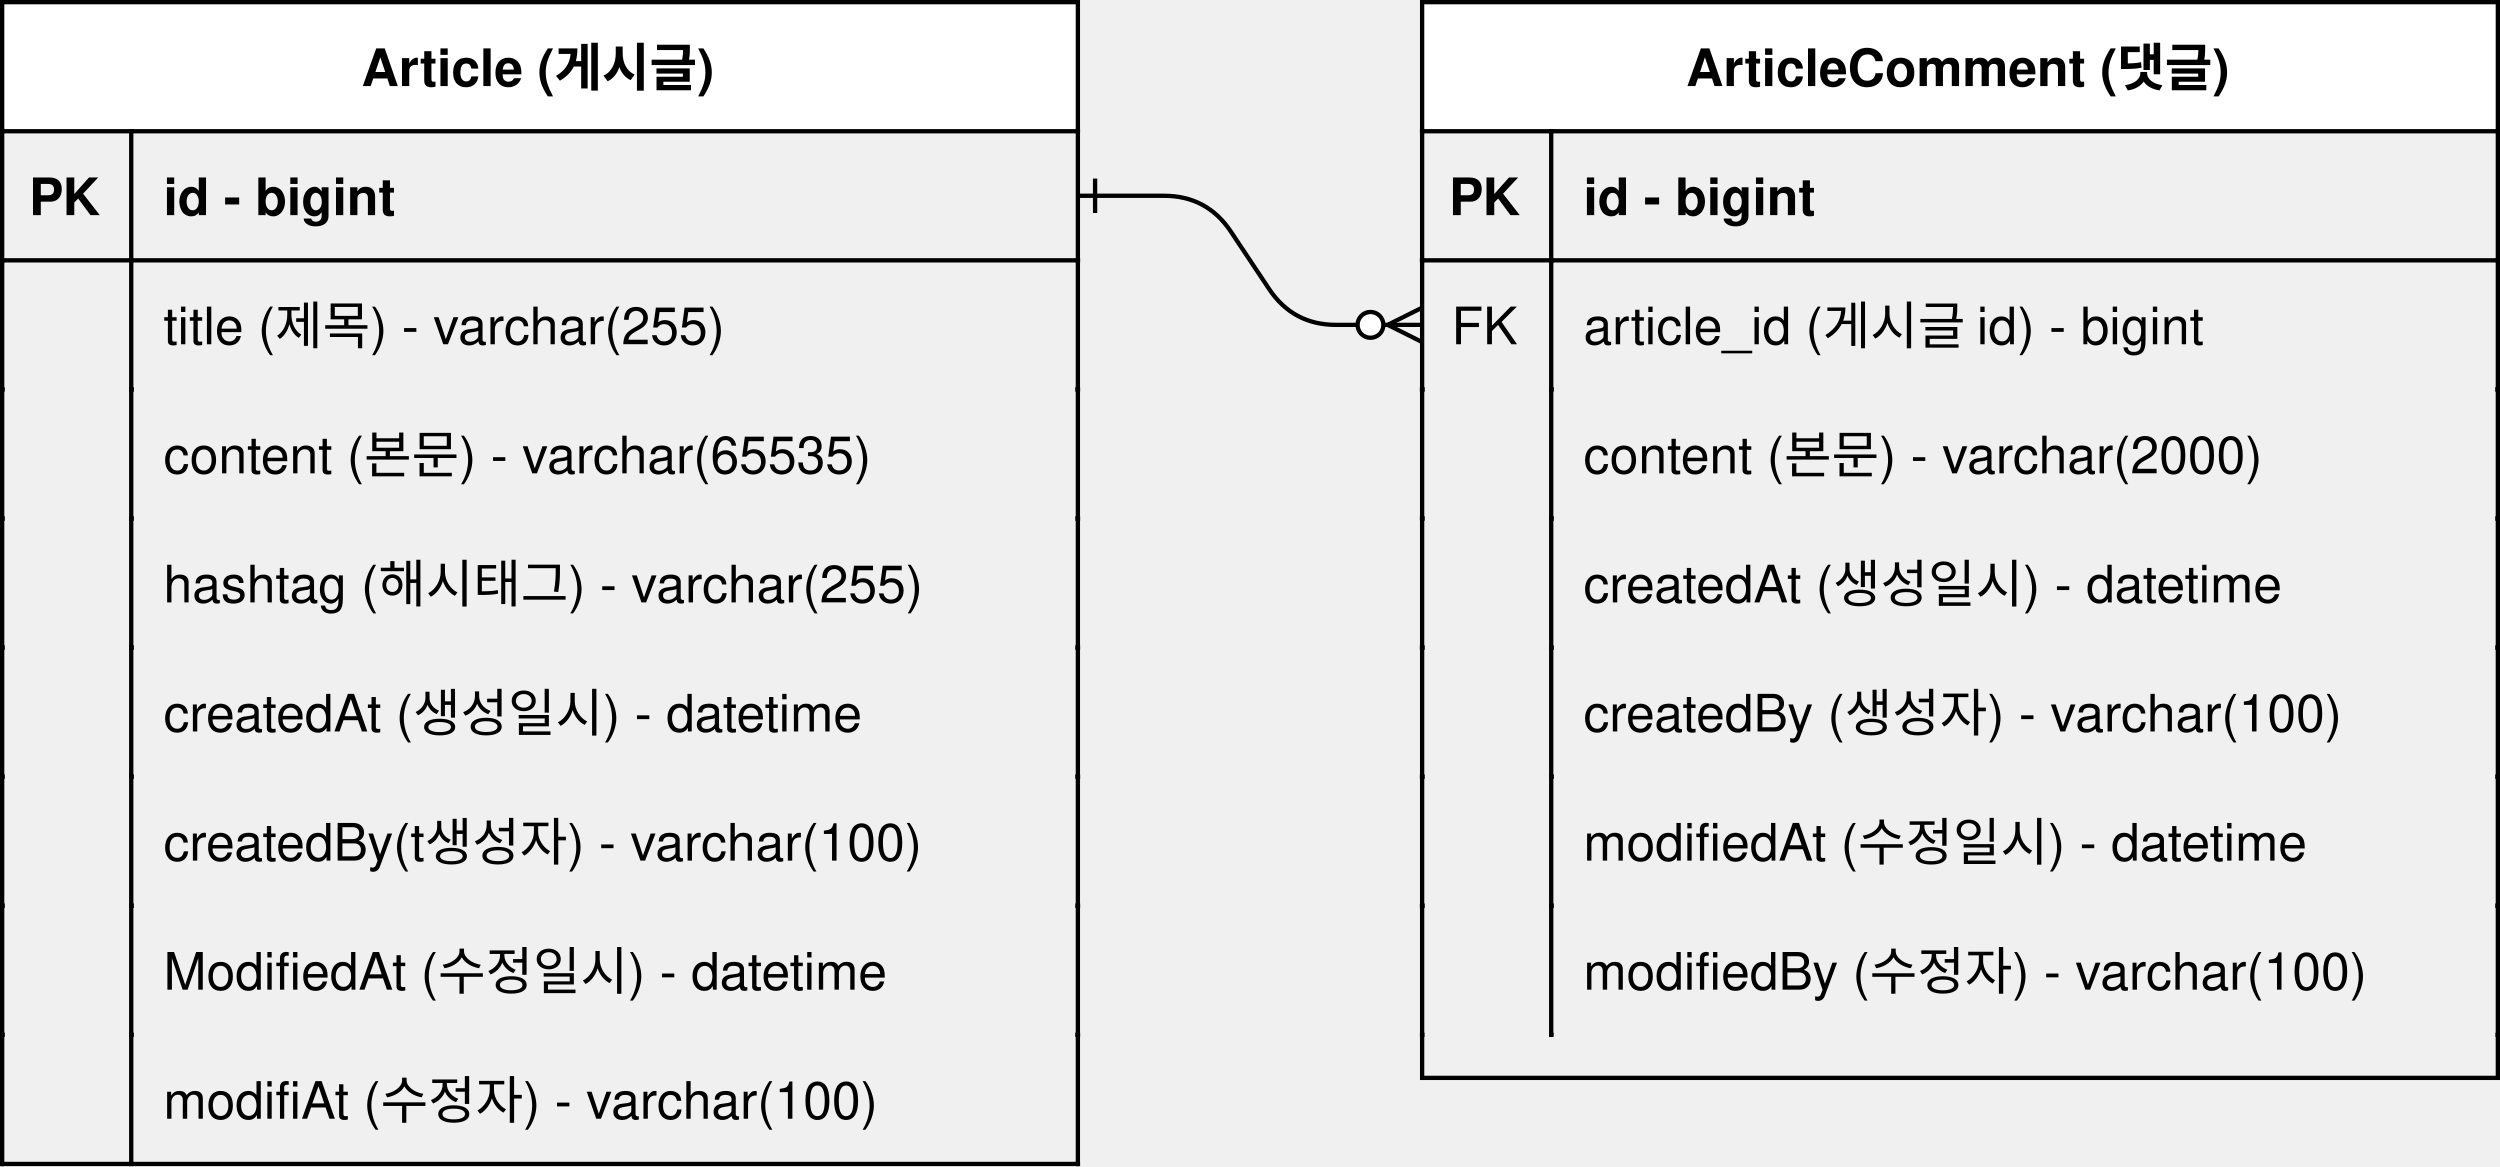
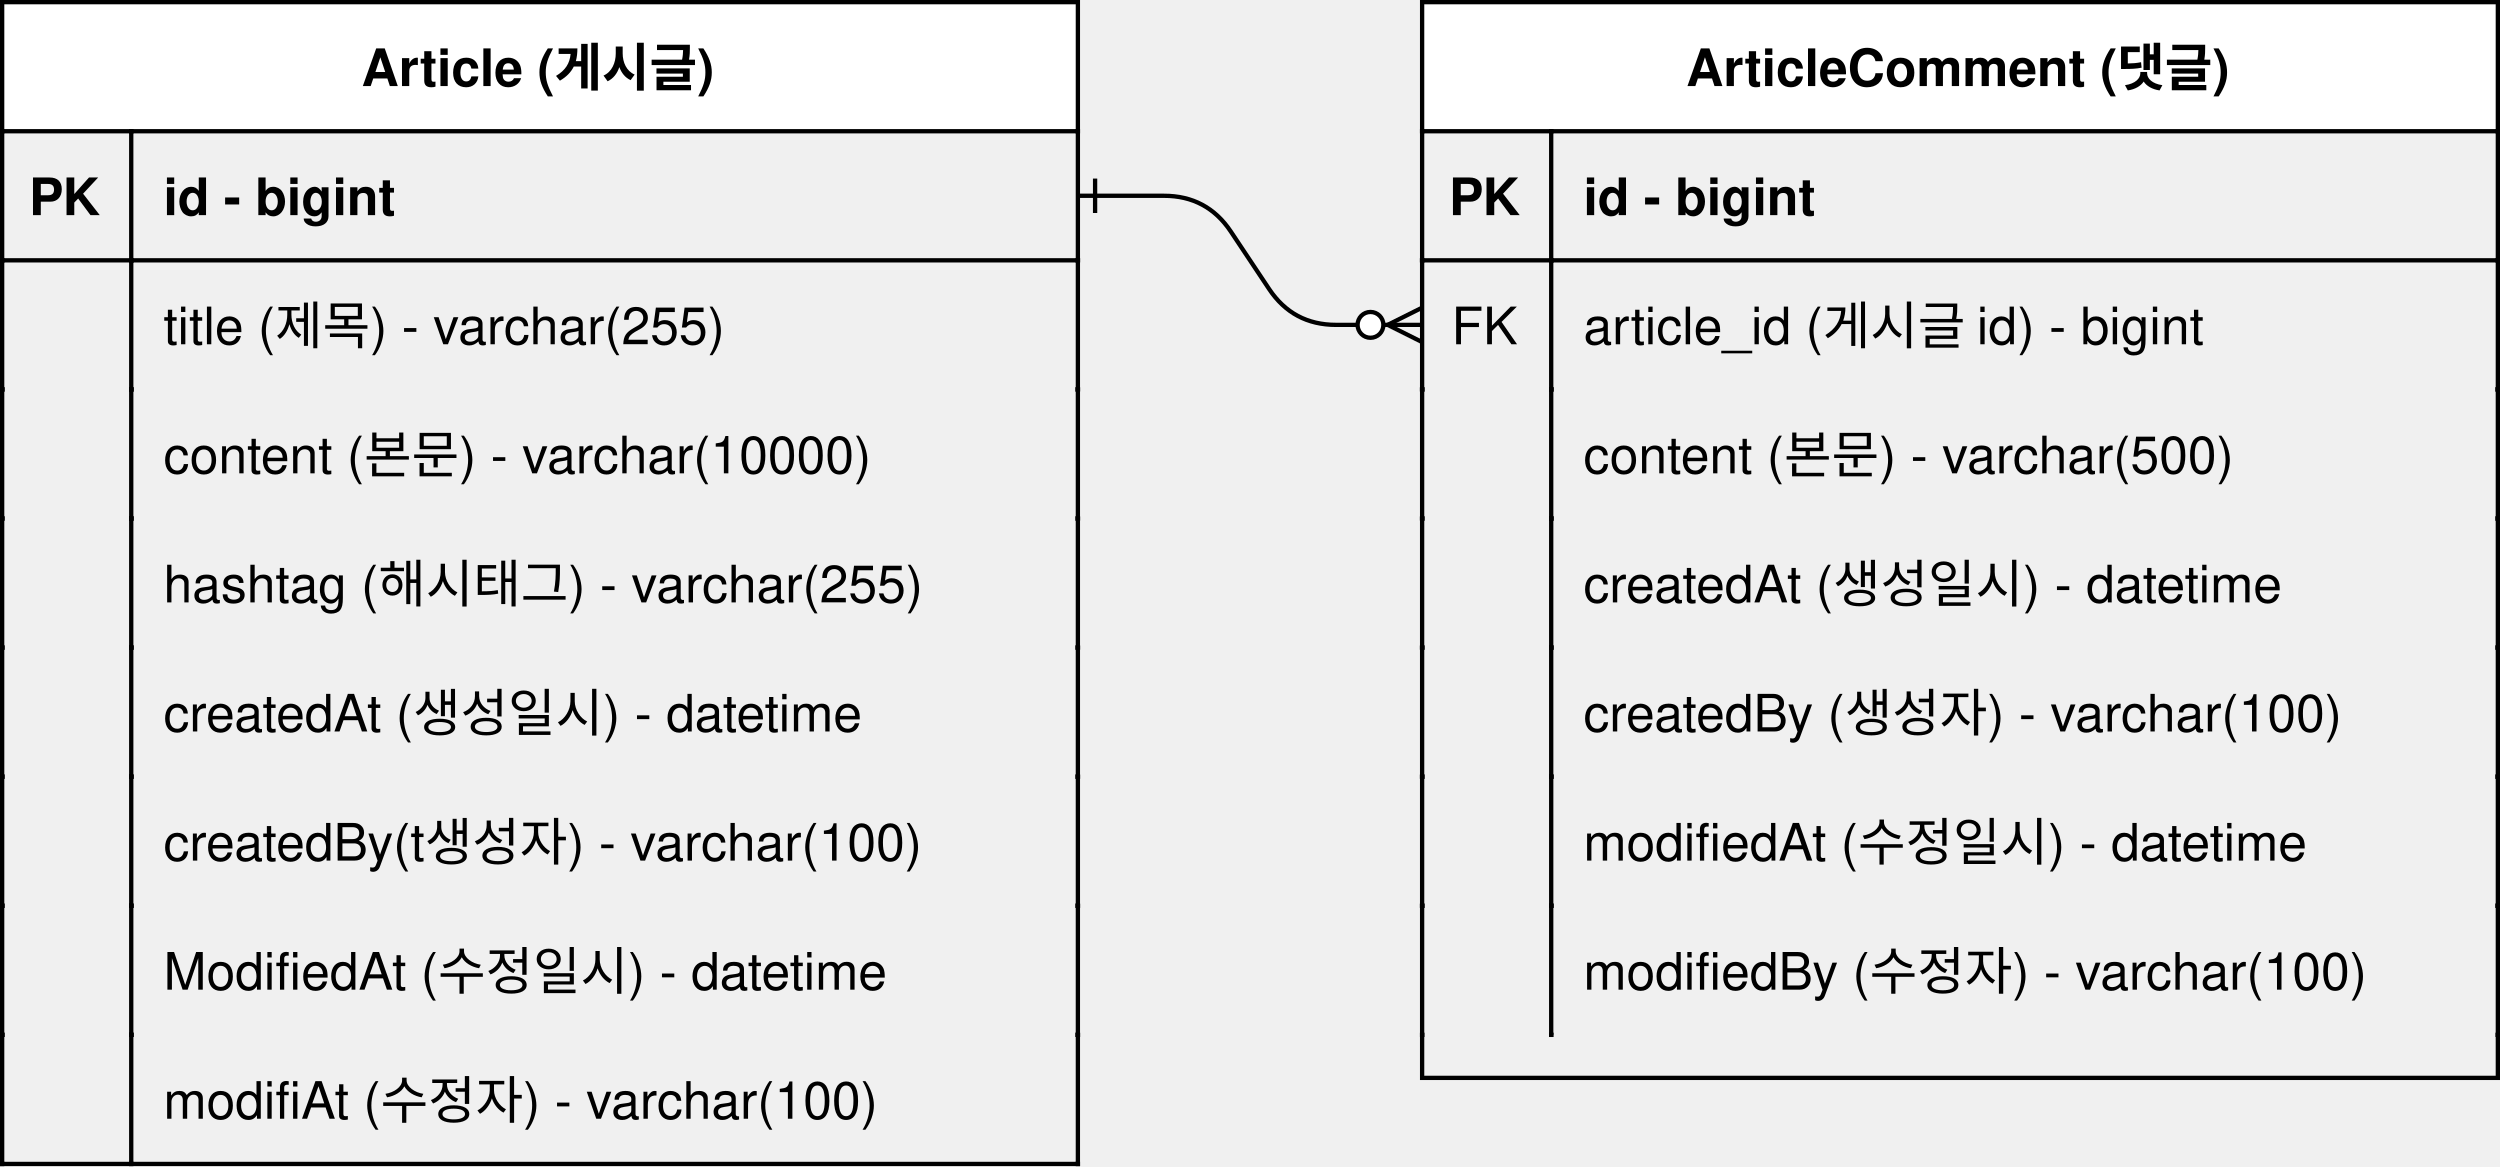
- <svg xmlns="http://www.w3.org/2000/svg" version="1.1" width="581px" height="271px" viewBox="-0.5 -0.5 581 271" content="&lt;mxfile host=&quot;app.diagrams.net&quot; modified=&quot;2022-10-01T05:24:11.107Z&quot; agent=&quot;5.0 (Windows NT 10.0; Win64; x64) AppleWebKit/537.36 (KHTML, like Gecko) Chrome/105.0.0.0 Safari/537.36&quot; etag=&quot;vcfglgjsjDnGZ9ZAmSTd&quot; version=&quot;20.3.7&quot; type=&quot;github&quot;&gt;&lt;diagram id=&quot;R2lEEEUBdFMjLlhIrx00&quot; name=&quot;Page-1&quot;&gt;7Z1tc6I6FMc/TWbaF+0giA8vheruzK0zvd3u7cudVCJkFokTUh/2098EEhVBi4orCjN2BkIM5Jx/fgmHgwWGPVl8o3DqDYmDfKBrzgIYT0DXG01dB+KjOcu4pG024wKXYkdWWhf8wH+QLNRk6Sd2UJioyAjxGZ4mC0ckCNCIJcogpWSerDYmfvKsU+iiVMGPEfTTpe/YYV5c2jG1dfl3hF1PnbmhySMTqCrLgtCDDpknitCCDUjA5CW+IDqBAQoYPzKE9DeiwOx7jIme9oA+4J+xqP3oEuL6CE5x+DgiE148CnmVwRhOsC/MvNGQJRvipzP6wLApISzemixs5AtfKTfE1zTYcXRlByrazfEF+2G2fP6tseD73PiPDYfuS/vjQbYyg/6ntK+0DVsqgyOH21/u8lNhtnxFPmSYBP31EQsFTk94l1fqv/5BlLyRIQx4562QQcrWx0ggqw8wvzzjqaGqyH2N76e7Jq8zJJ90hPb0R5di5g26iO2p2JIOdxJqk5b7hsgEMbrkFeZrja2U5G3qSxXSyCizpEqhVJK7anB1jheCI2HJgWk0ZTtqWCpJqibirstvbbp5q6HmVkOt7YZi06Qa4hsbHV8XRSo6QFF6SlE9yvDIRzaZTOKxdAf6FujYoGuAfg9YHdDR7lOy46NzKjYZ/IgEFmlE4sgQIuGAYRAHfCzFIhoR34fTEEfV4xIP+84zXJJPphpSe9YYL5DzGtNI1OXyfOaNhVKBYlwr0YvD0MduwLdHvAfijBZFIb+WZxgyWWOnZmeIMrTYKzLlOjPpuoZy3YYIdTNDhKvCLL0lHHyoN42v+aAcxbvOMPRfOfRh4EY+S7pE2NWhZPqmxqYomAodItqfoRi7kfE5CWziE+HZIOZFVC3qnGnxD++urT2awOQXYPP9xnqff0R1ymwShIxCHLkDcUfNkXCWxchUnsdHY3UZVBpTbH8QxjjFd7l1r+q/9rX0rZHTtca5PNtMefbln0N8S3hfx34EdQ87DgriISnmfLj2d4YrM+2/svm2M7YHYk5/GLn9seEA40D7y8bWVjm4Nehz7QeQIYt8Bk54Dh6bKT/z6rr2wP8+sKsmgXI5XdE2rmuFUzjCgfscf7O1pQrzHKpYgJ2jVC9UJbma+wsyaVUZ9NlrzmJA37o06Nspzw7KCPqc9m/ltv+tg72T8iuMF9q/IsDfRWtrXayz+zboWKBrr1bbUdP3Vz8LFC6ZylG/W1P/PNTvXpr6Klx3pGvLBf1ubvPfOvQb6YCdiINsxFUsQzCeb/RsvnEPbB30Is7PIB15kN7pmrYn3HL9uM8vllvG/cevruvRnrZ8+9l8t/+15g/0/aFR8z5bG3mngJ28zx2qKwL4mb7Vrwj4X9h/j3ZvmvjZfs0gPkX8lE5PMp+v7g3QfYo2moAPHr7Bd631wl8t9R3+NYYnqITCyEn/IpVTOfwrItT4Lxz/5sXxf9qTmtLjX9/hgJvHf/o5jcS/tdyD/z7oahlr/8ZVL/2L1E314J9+EFTDvxj4dy4O/9Oe3pQf/mZF4Z9+djMhDh7jxOK/A7odsdHTQNesF//5pFM9/qefF9X8L4T/q9TYy/H/tLhe+fnfqSb/1Skz+L+x+k/zv179fyGcW6Z/NsHS4QGZlgv2pwrUiblgI7p/cGJu+1zPdzPiAhWazg/JzM2f9FeW1NyMW/Vbys1dSbd+nJ9x417d7NwDdFG9+TsdCagQ7g/J1DoY9xdP0D3xzrxcqVorodZwz7grZ5ipFXd8v2ZHmVo90OuqMN0qTcs0r/hmrUid3DLssxMWatYfHakz9rL+b6blZgckrgf1R6Xa3Dzps+N0Ka8empTbMk3jmnlfoFgqh/tKR3LOivvLZ+WelnRRet43q8n7dNTGg6HHoBvz/kk8h7GaG8H0pyhHK46qt3e8lnHV6/0CxVM5/tehnbPx/+JpuVcU2jlmCLeryf90YKd+JaMI3VQO/Se+pVuzv8xZuRnv6pZwlB8/iGPxVo/+jXQQb/VKxh2rX8g4TjXVY3+lf1vvrOy/fEZu47SgXvnZv8MBN8/+dEBvWL+RUYh0qjcB1L+5d7YJoHnxCeC0qF75J4BWRSeAdEQvfiVjL/7r1f8Xsrkh+PPd9Y/6x9XX/4nB6P8P&lt;/diagram&gt;&lt;/mxfile&gt;" resource="https://app.diagrams.net/?src=about#Hbdd99237%2Fspringboot-board%2Ffeature%252F%25237-domain%2Fdocument%2Fproject-board-erd.svg">
+ <svg xmlns="http://www.w3.org/2000/svg" version="1.1" width="581px" height="271px" viewBox="-0.5 -0.5 581 271" content="&lt;mxfile host=&quot;app.diagrams.net&quot; modified=&quot;2022-10-03T09:51:03.892Z&quot; agent=&quot;5.0 (Windows NT 10.0; Win64; x64) AppleWebKit/537.36 (KHTML, like Gecko) Chrome/105.0.0.0 Safari/537.36&quot; etag=&quot;prlIZKkaOwHJDHwrqrcA&quot; version=&quot;20.4.0&quot; type=&quot;github&quot;&gt;&lt;diagram id=&quot;R2lEEEUBdFMjLlhIrx00&quot; name=&quot;Page-1&quot;&gt;7Z1tc6I6FMc/TWbaF+0giNWXQnV35taZ3u7u7cudVCJmFokTUqv76W8CiU+hLlRdKWHGzkCMgZzzzy/hcKDA8WfLLxTOpyMSoAjYVrAEzj2w7VbbtoH4WMEqK7lz21lBSHEgK20KvuHfSBZasvQVByjZqcgIiRie7xaOSRyjMdspg5SSt91qExLtHnUOQ6QVfBvDSC99xgGbZqVd19qUf0U4nKojtyz5zQyqyrIgmcKAvO0UoSUbkpjJU3xEdAZjFDP+zQjSX4gCdzBlTPS0D+wh/0xE7duQkDBCcI6T2zGZ8eJxwqsMJ3CGI2HmrYY82RA/nDMAjk8JYdnWbOmjSPhKuSE7p+E7367tQEW7BX7g3yxWD78sFn99c/5jo1H4ePdyI1tZwOhV2lfahq2UwVHA7S93+aEwWz2hCDJM4sHmGw/FQV94l1caPP1GlHwnIxjzznsJg5RtviOxrD7E/PSc+5aqIvctvq93TZ5nQl7pGB3ojy3FzBsMETtQsSMdHuyoTVruCyIzxOiKV3jbaGytpOm2vlQhTY2y2FUplEoK1w2uj/FIcCosOTCdtmxHDUslSdVE1nX5q2037zXU3muos99QZhqtIb6x1fFNUaqiEoqyNUX1KcPjCPlkNsvG0hUYeKDrg54DBn3gdUHXutZkx0fnXGwy+JIKLNWIxJEjRMIBwyCO+VjKRDQmUQTnCU6rZyVTHAUPcEVemWpI7XkTvETBU0YjUZfL84E3lkgFinGtRC++hhEOY7495j0QR/QoSvi5PMCEyRrvanaBKEPLgyJTrnN3XddSrtsSoe3miHBdmKe3HQeX9abzZz4oR/GuMwyjJw59GIepz3ZdIuwaUDL/rsamKJgLHSI6WKAMu6nxOQl8EhHh2TjjRVot7Zzr8Q/vrm/dusDlJ+Dz/dZmn39Edcp8EieMQpy6A3FHvSHhLI+RuTxOhCbqNKg0pth+IYxxir/n1oOq/7OvpW+dgq51zuXZtubZx3/K+Jbwvk6iFOpTHAQozoakmPPhxt85rsy1/9rm+87YH4gF/eEU9seWA5yS9peNbaxSujUYce3HkCGPvMZBcg4eu5qfeXXbuuF/LzhUk0C1nK5om9X1kjkc4zh8yH7Z2VOFew5VLMG7o9Q+qUoKNfcXZNIxGfT5a87TgL5zadDfaZ4dVhH0Be3fKWz/uoO9q/kVZgvtnyngr9K1tS3W2QMfdD3Q89er7bTp608/C5xcMsZRv9dQ/zzU712a+ipc90HXVgv6vcLmrzv0W3rATsRBtuIqniMYzzf6Pt+4Br4N+innF5COp5BeudaBaMvnp31xrdSZ9i8/e+GU9q3V9x/tZ/9f7+2GPt+0GtyfCfeFI3Wn4H2ub+1PyvvDQjUK+Pl+zQE+RfyQQV8iny/uHdC7TzfagA8evsF3vc26X630A/4zhmeogsL4AP2PVY5x+FdEaPB/cvy7F8f/cTdqqoV/u7gDao9//TaNxL+3OoD/AehZOUv/Vm2W/sfqxjz46/eBGvifBv7di8P/uJs3FYO/W9gBtYe/futmRgI8wTuL/y7odcVG3wI91+jFfwnpmMd//XZRw/+T8H+dGXs5/h8X16sY/7uFHVB3/qtD5vB/a/Wv89/Q1X9x4dSZ/vlQ08MDMisXHM4UaPJywVZ0v3Re7t25bu/mxAUMms7LJOYWz/mrSmZuzqV6nVJz19I1aoLPN4V+4W5ucm4JXZg3f+uRAINwX+bqrTTuL56fe+SVebUytdZCbeCec1XOMFMr7ux6zU8Ttfqg31NhOnWxZrtuTS7WjtVJnWGfn8PQsP5MrP+bWbn5MYrPifqDMjWK9PlxOs2rZXNyW5ZV7+Bc6ZiLObg3OpJzVtxfPiv3uKSLavHeyLBNriX0qM0UJlMGw4z39+I+jNfeCqbfpzlaWVT9Ln8GqM96/0jxGMf/JrRzNv5fPC33k4Z2Duq04b8e2GkeyTiFboxD/5EP6Tbsr3JWbs6juhUc5QUH8VqpDf1behBv/UjGFWseyPiYasxjv9Gv1jsr+y+fkds6LqhXMfYb+TK9fFPoAb1R80TGSaRj3gTQvHLvbBNA++ITwHFRvYpNAEa+dC/fFHpEL3sk4yD+DV39G/niPb67ead/Vn3zjxicwf8=&lt;/diagram&gt;&lt;/mxfile&gt;" resource="https://app.diagrams.net/?src=about#Hbdd99237%2Fspringboot-board%2Ffeature%252F%25239-db%2Fdocument%2Fproject-board-erd.svg">
  <defs>
    <clipPath id="mx-clip-330-30-30-30-0">
      <rect x="330" y="30" width="30" height="30" />
    </clipPath>
    <clipPath id="mx-clip-366-30-214-30-0">
      <rect x="366" y="30" width="214" height="30" />
    </clipPath>
    <clipPath id="mx-clip-330-60-30-30-0">
      <rect x="330" y="60" width="30" height="30" />
    </clipPath>
    <clipPath id="mx-clip-366-60-214-30-0">
      <rect x="366" y="60" width="214" height="30" />
    </clipPath>
    <clipPath id="mx-clip-366-90-214-30-0">
      <rect x="366" y="90" width="214" height="30" />
    </clipPath>
    <clipPath id="mx-clip-366-120-214-30-0">
      <rect x="366" y="120" width="214" height="30" />
    </clipPath>
    <clipPath id="mx-clip-366-150-214-30-0">
      <rect x="366" y="150" width="214" height="30" />
    </clipPath>
    <clipPath id="mx-clip-366-180-214-30-0">
      <rect x="366" y="180" width="214" height="30" />
    </clipPath>
    <clipPath id="mx-clip-366-210-214-30-0">
      <rect x="366" y="210" width="214" height="30" />
    </clipPath>
    <clipPath id="mx-clip-0-30-30-30-0">
      <rect x="0" y="30" width="30" height="30" />
    </clipPath>
    <clipPath id="mx-clip-36-30-214-30-0">
      <rect x="36" y="30" width="214" height="30" />
    </clipPath>
    <clipPath id="mx-clip-36-60-214-30-0">
      <rect x="36" y="60" width="214" height="30" />
    </clipPath>
    <clipPath id="mx-clip-36-90-214-30-0">
      <rect x="36" y="90" width="214" height="30" />
    </clipPath>
    <clipPath id="mx-clip-36-120-214-30-0">
      <rect x="36" y="120" width="214" height="30" />
    </clipPath>
    <clipPath id="mx-clip-36-150-214-30-0">
      <rect x="36" y="150" width="214" height="30" />
    </clipPath>
    <clipPath id="mx-clip-36-180-214-30-0">
      <rect x="36" y="180" width="214" height="30" />
    </clipPath>
    <clipPath id="mx-clip-36-210-214-30-0">
      <rect x="36" y="210" width="214" height="30" />
    </clipPath>
    <clipPath id="mx-clip-36-240-214-30-0">
      <rect x="36" y="240" width="214" height="30" />
    </clipPath>
  </defs>
  <g>
    <path d="M 250 45 L 270 45 Q 280 45 285.55 53.32 L 294.45 66.68 Q 300 75 310 75 L 330 75" fill="none" stroke="rgb(0, 0, 0)" stroke-miterlimit="10" pointer-events="stroke" />
    <path d="M 254 41 L 254 49" fill="none" stroke="rgb(0, 0, 0)" stroke-miterlimit="10" pointer-events="all" />
    <ellipse cx="318" cy="75" rx="3" ry="3" fill="#ffffff" stroke="rgb(0, 0, 0)" pointer-events="all" />
    <path d="M 330 71 L 322 75 L 330 79" fill="none" stroke="rgb(0, 0, 0)" stroke-miterlimit="10" pointer-events="all" />
    <path d="M 330 30 L 330 0 L 580 0 L 580 30" fill="rgb(255, 255, 255)" stroke="rgb(0, 0, 0)" stroke-miterlimit="10" pointer-events="all" />
    <path d="M 330 30 L 330 250 L 580 250 L 580 30" fill="none" stroke="rgb(0, 0, 0)" stroke-miterlimit="10" pointer-events="none" />
    <path d="M 330 30 L 580 30" fill="none" stroke="rgb(0, 0, 0)" stroke-miterlimit="10" pointer-events="none" />
    <path d="M 360 30 L 360 60 L 360 90 L 360 120 L 360 150 L 360 180 L 360 210 L 360 240" fill="none" stroke="rgb(0, 0, 0)" stroke-miterlimit="10" pointer-events="none" />
    <g fill="rgb(0, 0, 0)" font-family="Helvetica" font-weight="bold" pointer-events="none" text-anchor="middle" font-size="12px">
      <text x="454.5" y="19.5">ArticleComment (댓글)</text>
    </g>
    <path d="M 330 30 M 580 30 M 580 60 L 330 60" fill="none" stroke="rgb(0, 0, 0)" stroke-linecap="square" stroke-miterlimit="10" pointer-events="none" />
    <path d="M 330 30 M 360 30 M 360 60 M 330 60" fill="none" stroke="rgb(0, 0, 0)" stroke-linecap="square" stroke-miterlimit="10" pointer-events="none" />
    <g fill="rgb(0, 0, 0)" font-family="Helvetica" font-weight="bold" pointer-events="none" clip-path="url(#mx-clip-330-30-30-30-0)" text-anchor="middle" font-size="12px">
      <text x="344.5" y="49.5">PK</text>
    </g>
    <path d="M 360 30 M 580 30 M 580 60 M 360 60" fill="none" stroke="rgb(0, 0, 0)" stroke-linecap="square" stroke-miterlimit="10" pointer-events="none" />
    <g fill="rgb(0, 0, 0)" font-family="Helvetica" font-weight="bold" text-decoration="underline" pointer-events="none" clip-path="url(#mx-clip-366-30-214-30-0)" font-size="12px">
      <text x="367.5" y="49.5">id - bigint</text>
    </g>
    <path d="M 330 60 M 580 60 M 580 90 M 330 90" fill="none" stroke="rgb(0, 0, 0)" stroke-linecap="square" stroke-miterlimit="10" pointer-events="none" />
    <path d="M 330 60 M 360 60 M 360 90 M 330 90" fill="none" stroke="rgb(0, 0, 0)" stroke-linecap="square" stroke-miterlimit="10" pointer-events="none" />
    <g fill="rgb(0, 0, 0)" font-family="Helvetica" pointer-events="none" clip-path="url(#mx-clip-330-60-30-30-0)" text-anchor="middle" font-size="12px">
      <text x="344.5" y="79.5">FK</text>
    </g>
    <path d="M 360 60 M 580 60 M 580 90 M 360 90" fill="none" stroke="rgb(0, 0, 0)" stroke-linecap="square" stroke-miterlimit="10" pointer-events="none" />
    <g fill="rgb(0, 0, 0)" font-family="Helvetica" pointer-events="none" clip-path="url(#mx-clip-366-60-214-30-0)" font-size="12px">
      <text x="367.5" y="79.5">article_id (게시글 id) - bigint</text>
    </g>
    <path d="M 330 90 M 580 90 M 580 120 M 330 120" fill="none" stroke="rgb(0, 0, 0)" stroke-linecap="square" stroke-miterlimit="10" pointer-events="none" />
    <path d="M 330 90 M 360 90 M 360 120 M 330 120" fill="none" stroke="rgb(0, 0, 0)" stroke-linecap="square" stroke-miterlimit="10" pointer-events="none" />
    <path d="M 360 90 M 580 90 M 580 120 M 360 120" fill="none" stroke="rgb(0, 0, 0)" stroke-linecap="square" stroke-miterlimit="10" pointer-events="none" />
    <g fill="rgb(0, 0, 0)" font-family="Helvetica" pointer-events="none" clip-path="url(#mx-clip-366-90-214-30-0)" font-size="12px">
-       <text x="367.5" y="109.5">content (본문) - varchar(2000)</text>
+       <text x="367.5" y="109.5">content (본문) - varchar(500)</text>
    </g>
    <path d="M 330 120 M 580 120 M 580 150 M 330 150" fill="none" stroke="rgb(0, 0, 0)" stroke-linecap="square" stroke-miterlimit="10" pointer-events="none" />
    <path d="M 330 120 M 360 120 M 360 150 M 330 150" fill="none" stroke="rgb(0, 0, 0)" stroke-linecap="square" stroke-miterlimit="10" pointer-events="none" />
    <path d="M 360 120 M 580 120 M 580 150 M 360 150" fill="none" stroke="rgb(0, 0, 0)" stroke-linecap="square" stroke-miterlimit="10" pointer-events="none" />
    <g fill="rgb(0, 0, 0)" font-family="Helvetica" pointer-events="none" clip-path="url(#mx-clip-366-120-214-30-0)" font-size="12px">
      <text x="367.5" y="139.5">createdAt (생성일시) - datetime</text>
    </g>
    <path d="M 330 150 M 580 150 M 580 180 M 330 180" fill="none" stroke="rgb(0, 0, 0)" stroke-linecap="square" stroke-miterlimit="10" pointer-events="none" />
    <path d="M 330 150 M 360 150 M 360 180 M 330 180" fill="none" stroke="rgb(0, 0, 0)" stroke-linecap="square" stroke-miterlimit="10" pointer-events="none" />
    <path d="M 360 150 M 580 150 M 580 180 M 360 180" fill="none" stroke="rgb(0, 0, 0)" stroke-linecap="square" stroke-miterlimit="10" pointer-events="none" />
    <g fill="rgb(0, 0, 0)" font-family="Helvetica" pointer-events="none" clip-path="url(#mx-clip-366-150-214-30-0)" font-size="12px">
      <text x="367.5" y="169.5">createdBy (생성자) - varchar(100)</text>
    </g>
    <path d="M 330 180 M 580 180 M 580 210 M 330 210" fill="none" stroke="rgb(0, 0, 0)" stroke-linecap="square" stroke-miterlimit="10" pointer-events="none" />
    <path d="M 330 180 M 360 180 M 360 210 M 330 210" fill="none" stroke="rgb(0, 0, 0)" stroke-linecap="square" stroke-miterlimit="10" pointer-events="none" />
    <path d="M 360 180 M 580 180 M 580 210 M 360 210" fill="none" stroke="rgb(0, 0, 0)" stroke-linecap="square" stroke-miterlimit="10" pointer-events="none" />
    <g fill="rgb(0, 0, 0)" font-family="Helvetica" pointer-events="none" clip-path="url(#mx-clip-366-180-214-30-0)" font-size="12px">
      <text x="367.5" y="199.5">modifiedAt (수정일시) - datetime</text>
    </g>
    <path d="M 330 210 M 580 210 M 580 240 M 330 240" fill="none" stroke="rgb(0, 0, 0)" stroke-linecap="square" stroke-miterlimit="10" pointer-events="none" />
    <path d="M 330 210 M 360 210 M 360 240 M 330 240" fill="none" stroke="rgb(0, 0, 0)" stroke-linecap="square" stroke-miterlimit="10" pointer-events="none" />
    <path d="M 360 210 M 580 210 M 580 240 M 360 240" fill="none" stroke="rgb(0, 0, 0)" stroke-linecap="square" stroke-miterlimit="10" pointer-events="none" />
    <g fill="rgb(0, 0, 0)" font-family="Helvetica" pointer-events="none" clip-path="url(#mx-clip-366-210-214-30-0)" font-size="12px">
      <text x="367.5" y="229.5">modifiedBy (수정자) - varchar(100)</text>
    </g>
    <path d="M 0 30 L 0 0 L 250 0 L 250 30" fill="rgb(255, 255, 255)" stroke="rgb(0, 0, 0)" stroke-miterlimit="10" pointer-events="none" />
    <path d="M 0 30 L 0 270 L 250 270 L 250 30" fill="none" stroke="rgb(0, 0, 0)" stroke-miterlimit="10" pointer-events="none" />
    <path d="M 0 30 L 250 30" fill="none" stroke="rgb(0, 0, 0)" stroke-miterlimit="10" pointer-events="none" />
    <path d="M 30 30 L 30 60 L 30 90 L 30 120 L 30 150 L 30 180 L 30 210 L 30 240 L 30 270" fill="none" stroke="rgb(0, 0, 0)" stroke-miterlimit="10" pointer-events="none" />
    <g fill="rgb(0, 0, 0)" font-family="Helvetica" font-weight="bold" pointer-events="none" text-anchor="middle" font-size="12px">
      <text x="124.5" y="19.5">Article (게시글)</text>
    </g>
    <path d="M 0 30 M 250 30 M 250 60 L 0 60" fill="none" stroke="rgb(0, 0, 0)" stroke-linecap="square" stroke-miterlimit="10" pointer-events="none" />
    <path d="M 0 30 M 30 30 M 30 60 M 0 60" fill="none" stroke="rgb(0, 0, 0)" stroke-linecap="square" stroke-miterlimit="10" pointer-events="none" />
    <g fill="rgb(0, 0, 0)" font-family="Helvetica" font-weight="bold" pointer-events="none" clip-path="url(#mx-clip-0-30-30-30-0)" text-anchor="middle" font-size="12px">
      <text x="14.5" y="49.5">PK</text>
    </g>
    <path d="M 30 30 M 250 30 M 250 60 M 30 60" fill="none" stroke="rgb(0, 0, 0)" stroke-linecap="square" stroke-miterlimit="10" pointer-events="none" />
    <g fill="rgb(0, 0, 0)" font-family="Helvetica" font-weight="bold" text-decoration="underline" pointer-events="none" clip-path="url(#mx-clip-36-30-214-30-0)" font-size="12px">
      <text x="37.5" y="49.5">id - bigint</text>
    </g>
    <path d="M 0 60 M 250 60 M 250 90 M 0 90" fill="none" stroke="rgb(0, 0, 0)" stroke-linecap="square" stroke-miterlimit="10" pointer-events="none" />
    <path d="M 0 60 M 30 60 M 30 90 M 0 90" fill="none" stroke="rgb(0, 0, 0)" stroke-linecap="square" stroke-miterlimit="10" pointer-events="none" />
    <path d="M 30 60 M 250 60 M 250 90 M 30 90" fill="none" stroke="rgb(0, 0, 0)" stroke-linecap="square" stroke-miterlimit="10" pointer-events="none" />
    <g fill="rgb(0, 0, 0)" font-family="Helvetica" pointer-events="none" clip-path="url(#mx-clip-36-60-214-30-0)" font-size="12px">
      <text x="37.5" y="79.5">title (제목) - varchar(255)</text>
    </g>
    <path d="M 0 90 M 250 90 M 250 120 M 0 120" fill="none" stroke="rgb(0, 0, 0)" stroke-linecap="square" stroke-miterlimit="10" pointer-events="none" />
    <path d="M 0 90 M 30 90 M 30 120 M 0 120" fill="none" stroke="rgb(0, 0, 0)" stroke-linecap="square" stroke-miterlimit="10" pointer-events="none" />
    <path d="M 30 90 M 250 90 M 250 120 M 30 120" fill="none" stroke="rgb(0, 0, 0)" stroke-linecap="square" stroke-miterlimit="10" pointer-events="none" />
    <g fill="rgb(0, 0, 0)" font-family="Helvetica" pointer-events="none" clip-path="url(#mx-clip-36-90-214-30-0)" font-size="12px">
-       <text x="37.5" y="109.5">content (본문) - varchar(65535)</text>
+       <text x="37.5" y="109.5">content (본문) - varchar(10000)</text>
    </g>
    <path d="M 0 120 M 250 120 M 250 150 M 0 150" fill="none" stroke="rgb(0, 0, 0)" stroke-linecap="square" stroke-miterlimit="10" pointer-events="none" />
    <path d="M 0 120 M 30 120 M 30 150 M 0 150" fill="none" stroke="rgb(0, 0, 0)" stroke-linecap="square" stroke-miterlimit="10" pointer-events="none" />
    <path d="M 30 120 M 250 120 M 250 150 M 30 150" fill="none" stroke="rgb(0, 0, 0)" stroke-linecap="square" stroke-miterlimit="10" pointer-events="none" />
    <g fill="rgb(0, 0, 0)" font-family="Helvetica" pointer-events="none" clip-path="url(#mx-clip-36-120-214-30-0)" font-size="12px">
      <text x="37.5" y="139.5">hashtag (해시태그) - varchar(255)</text>
    </g>
    <path d="M 0 150 M 250 150 M 250 180 M 0 180" fill="none" stroke="rgb(0, 0, 0)" stroke-linecap="square" stroke-miterlimit="10" pointer-events="none" />
    <path d="M 0 150 M 30 150 M 30 180 M 0 180" fill="none" stroke="rgb(0, 0, 0)" stroke-linecap="square" stroke-miterlimit="10" pointer-events="none" />
    <path d="M 30 150 M 250 150 M 250 180 M 30 180" fill="none" stroke="rgb(0, 0, 0)" stroke-linecap="square" stroke-miterlimit="10" pointer-events="none" />
    <g fill="rgb(0, 0, 0)" font-family="Helvetica" pointer-events="none" clip-path="url(#mx-clip-36-150-214-30-0)" font-size="12px">
      <text x="37.5" y="169.5">createdAt (생성일시) - datetime</text>
    </g>
    <path d="M 0 180 M 250 180 M 250 210 M 0 210" fill="none" stroke="rgb(0, 0, 0)" stroke-linecap="square" stroke-miterlimit="10" pointer-events="none" />
    <path d="M 0 180 M 30 180 M 30 210 M 0 210" fill="none" stroke="rgb(0, 0, 0)" stroke-linecap="square" stroke-miterlimit="10" pointer-events="none" />
    <path d="M 30 180 M 250 180 M 250 210 M 30 210" fill="none" stroke="rgb(0, 0, 0)" stroke-linecap="square" stroke-miterlimit="10" pointer-events="none" />
    <g fill="rgb(0, 0, 0)" font-family="Helvetica" pointer-events="none" clip-path="url(#mx-clip-36-180-214-30-0)" font-size="12px">
      <text x="37.5" y="199.5">createdBy(t생성자) - varchar(100)</text>
    </g>
    <path d="M 0 210 M 250 210 M 250 240 M 0 240" fill="none" stroke="rgb(0, 0, 0)" stroke-linecap="square" stroke-miterlimit="10" pointer-events="none" />
    <path d="M 0 210 M 30 210 M 30 240 M 0 240" fill="none" stroke="rgb(0, 0, 0)" stroke-linecap="square" stroke-miterlimit="10" pointer-events="none" />
    <path d="M 30 210 M 250 210 M 250 240 M 30 240" fill="none" stroke="rgb(0, 0, 0)" stroke-linecap="square" stroke-miterlimit="10" pointer-events="none" />
    <g fill="rgb(0, 0, 0)" font-family="Helvetica" pointer-events="none" clip-path="url(#mx-clip-36-210-214-30-0)" font-size="12px">
      <text x="37.5" y="229.5">ModifiedAt (수정일시) - datetime</text>
    </g>
    <path d="M 0 240 M 250 240 M 250 270 M 0 270" fill="none" stroke="rgb(0, 0, 0)" stroke-linecap="square" stroke-miterlimit="10" pointer-events="none" />
    <path d="M 0 240 M 30 240 M 30 270 M 0 270" fill="none" stroke="rgb(0, 0, 0)" stroke-linecap="square" stroke-miterlimit="10" pointer-events="none" />
    <path d="M 30 240 M 250 240 M 250 270 M 30 270" fill="none" stroke="rgb(0, 0, 0)" stroke-linecap="square" stroke-miterlimit="10" pointer-events="none" />
    <g fill="rgb(0, 0, 0)" font-family="Helvetica" pointer-events="none" clip-path="url(#mx-clip-36-240-214-30-0)" font-size="12px">
      <text x="37.5" y="259.5">modifiAt (수정자) - varchar(100)</text>
    </g>
  </g>
</svg>
